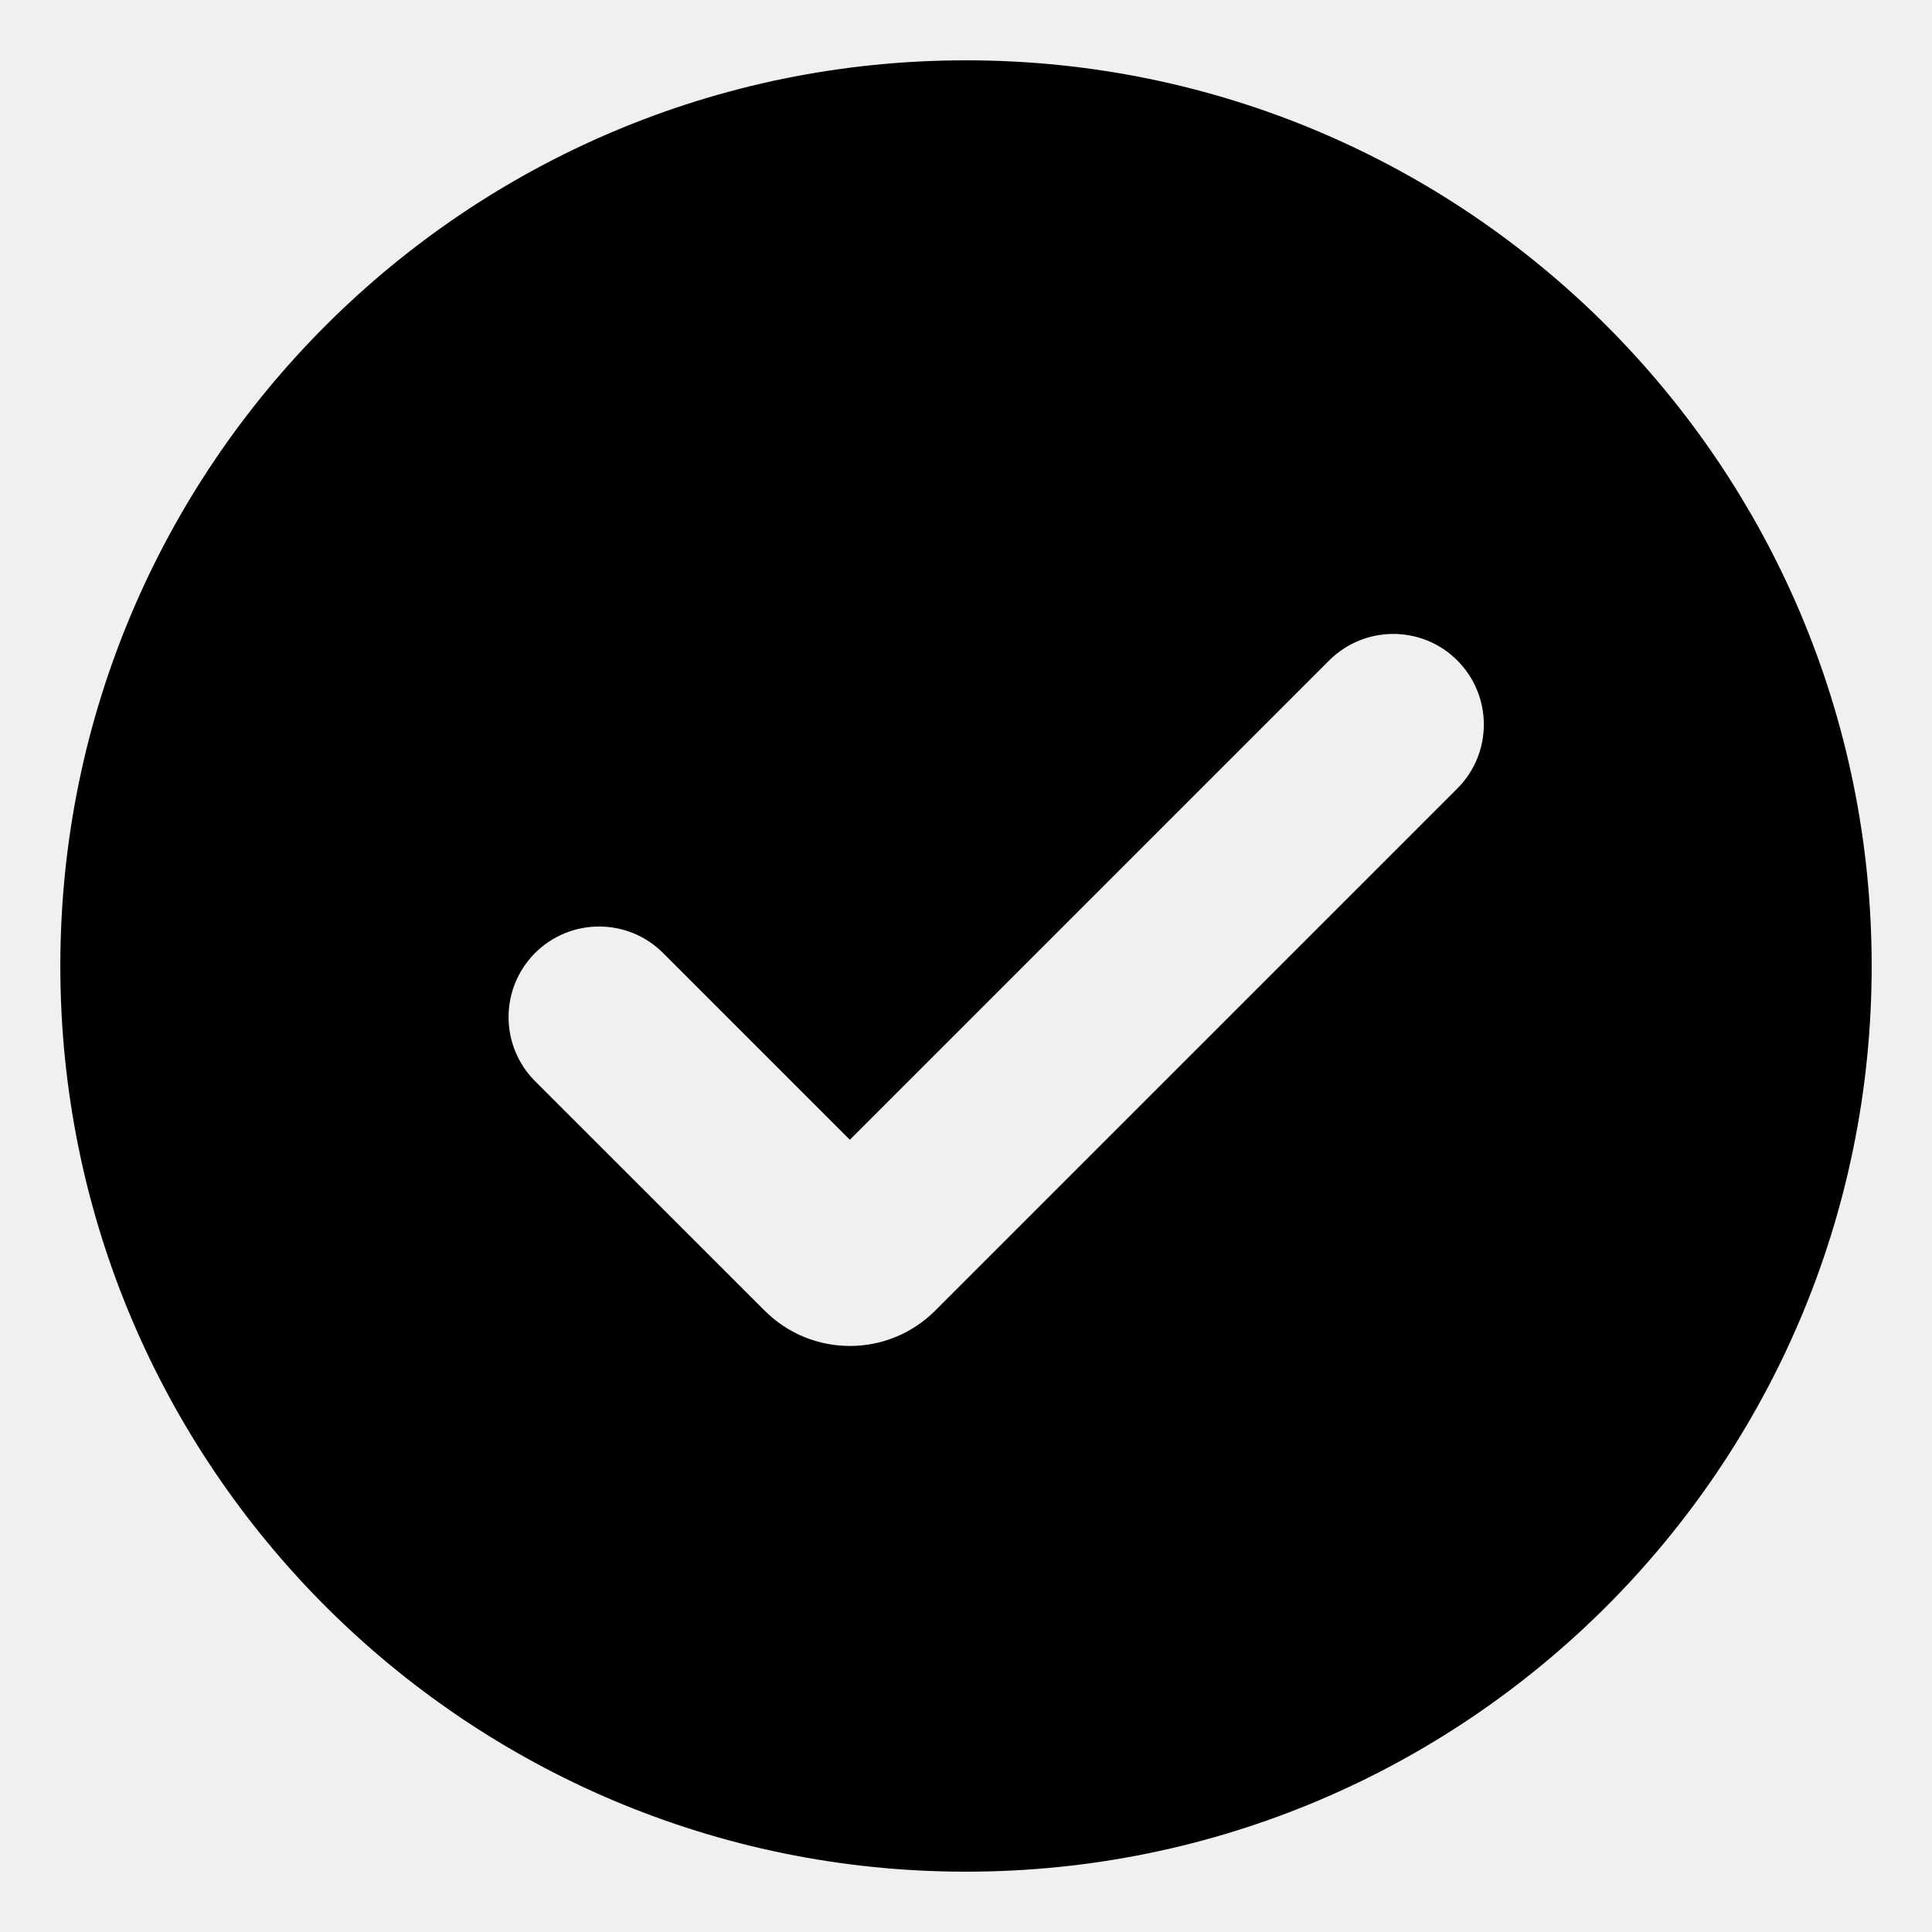
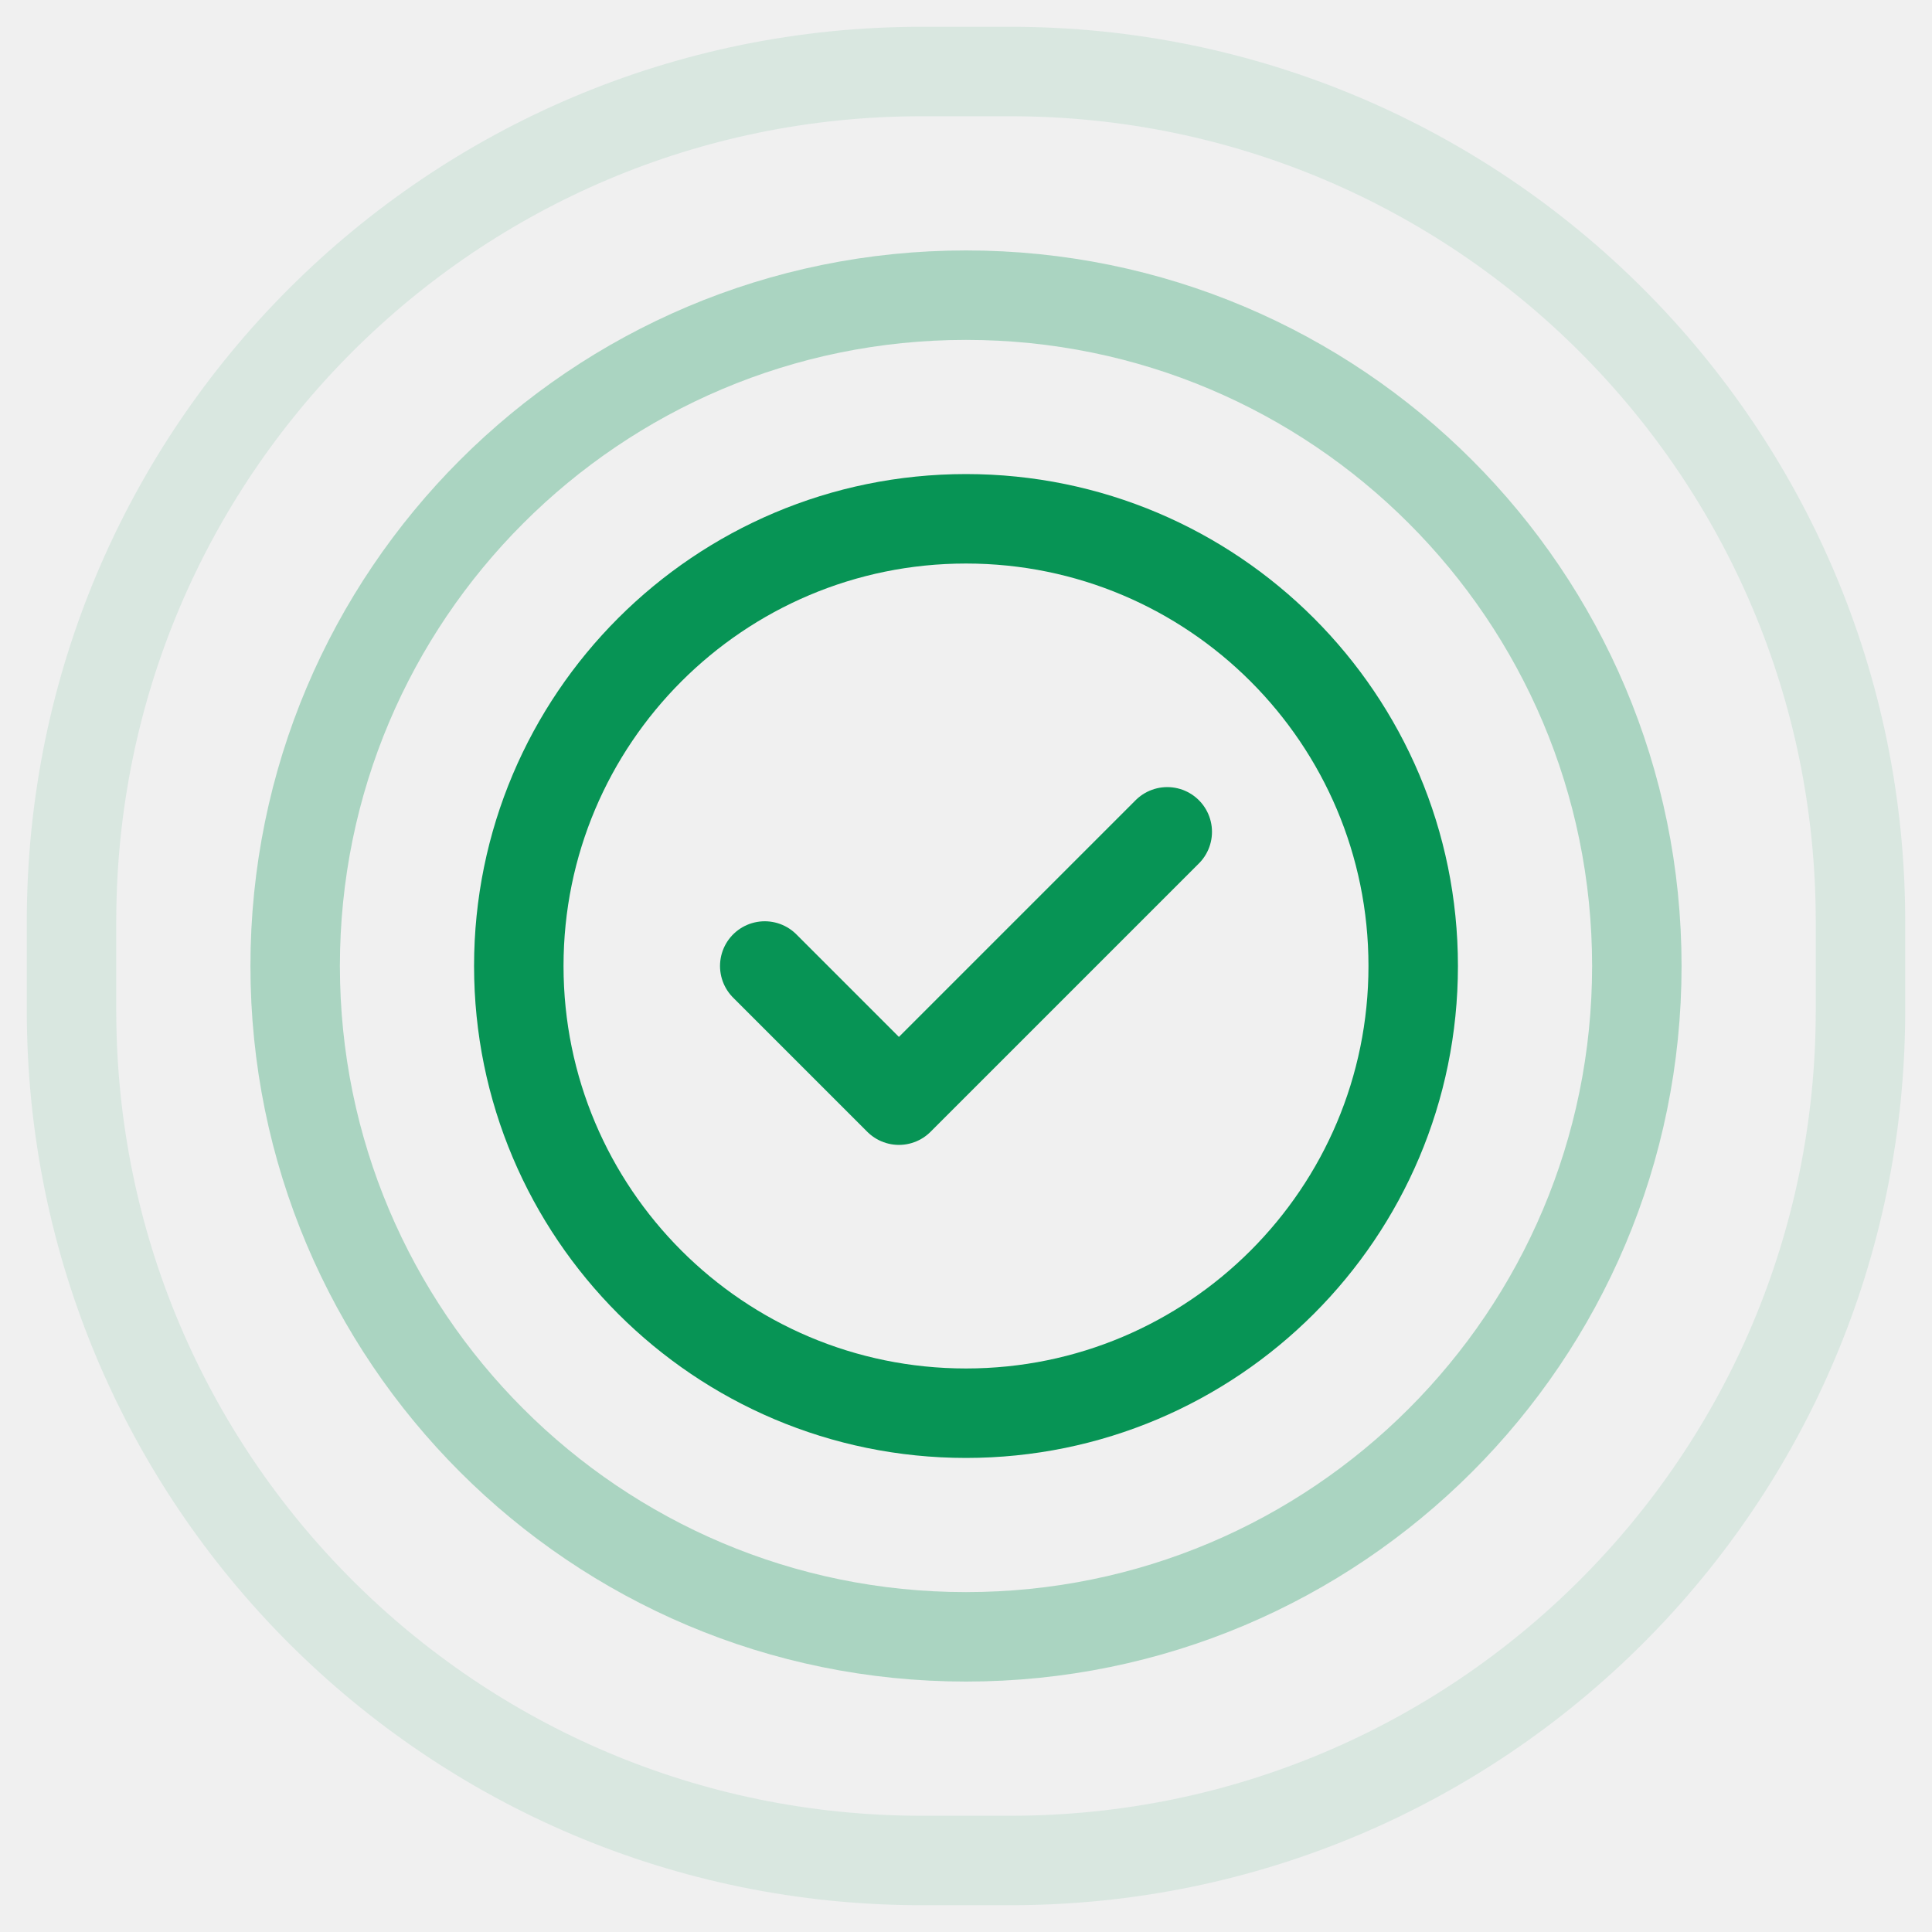
- <svg xmlns="http://www.w3.org/2000/svg" width="18" height="18" viewBox="0 0 18 18" fill="none">
-   <g clip-path="url(#clip0_338_7282)">
-     <path fill-rule="evenodd" clip-rule="evenodd" d="M9 0.562C4.34 0.562 0.562 4.34 0.562 9C0.562 13.66 4.34 17.438 9 17.438C13.66 17.438 17.438 13.66 17.438 9C17.438 4.34 13.66 0.562 9 0.562ZM6.178 8.879L7.918 10.619L12.384 6.153C12.714 5.824 13.248 5.824 13.577 6.153C13.907 6.483 13.907 7.017 13.577 7.347L8.714 12.21C8.274 12.65 7.562 12.65 7.123 12.21L4.985 10.073C4.656 9.743 4.656 9.209 4.985 8.879C5.315 8.55 5.849 8.55 6.178 8.879Z" fill="currentColor" />
+ <svg xmlns="http://www.w3.org/2000/svg" width="36" height="36" viewBox="0 0 36 36" fill="none">
+   <g opacity="0.3">
+     <path d="M18 30.5C11.096 30.5 5.5 24.904 5.5 18C5.5 11.096 11.096 5.5 18 5.5C24.904 5.5 30.5 11.096 30.5 18C30.5 24.904 24.904 30.5 18 30.5Z" stroke="#079455" stroke-width="1.667" />
+   </g>
+   <g opacity="0.1">
+     <path d="M17.167 1.333H18.833C27.578 1.333 34.667 8.422 34.667 17.167V18.833C34.667 27.578 27.578 34.667 18.833 34.667H17.167C8.422 34.667 1.333 27.578 1.333 18.833V17.167C1.333 8.422 8.422 1.333 17.167 1.333Z" stroke="#079455" stroke-width="1.667" />
+   </g>
+   <g clip-path="url(#clip0_7863_14807)">
+     <path d="M14.25 18L16.75 20.5L21.75 15.5M26.333 18C26.333 22.602 22.602 26.333 18 26.333C13.398 26.333 9.667 22.602 9.667 18C9.667 13.398 13.398 9.667 18 9.667C22.602 9.667 26.333 13.398 26.333 18Z" stroke="#079455" stroke-width="1.667" stroke-linecap="round" stroke-linejoin="round" />
  </g>
  <defs>
-     <clipPath id="clip0_338_7282">
-       <rect width="18" height="18" fill="white" />
+     <clipPath id="clip0_7863_14807">
+       <rect width="20" height="20" fill="white" transform="translate(8 8)" />
    </clipPath>
  </defs>
</svg>
